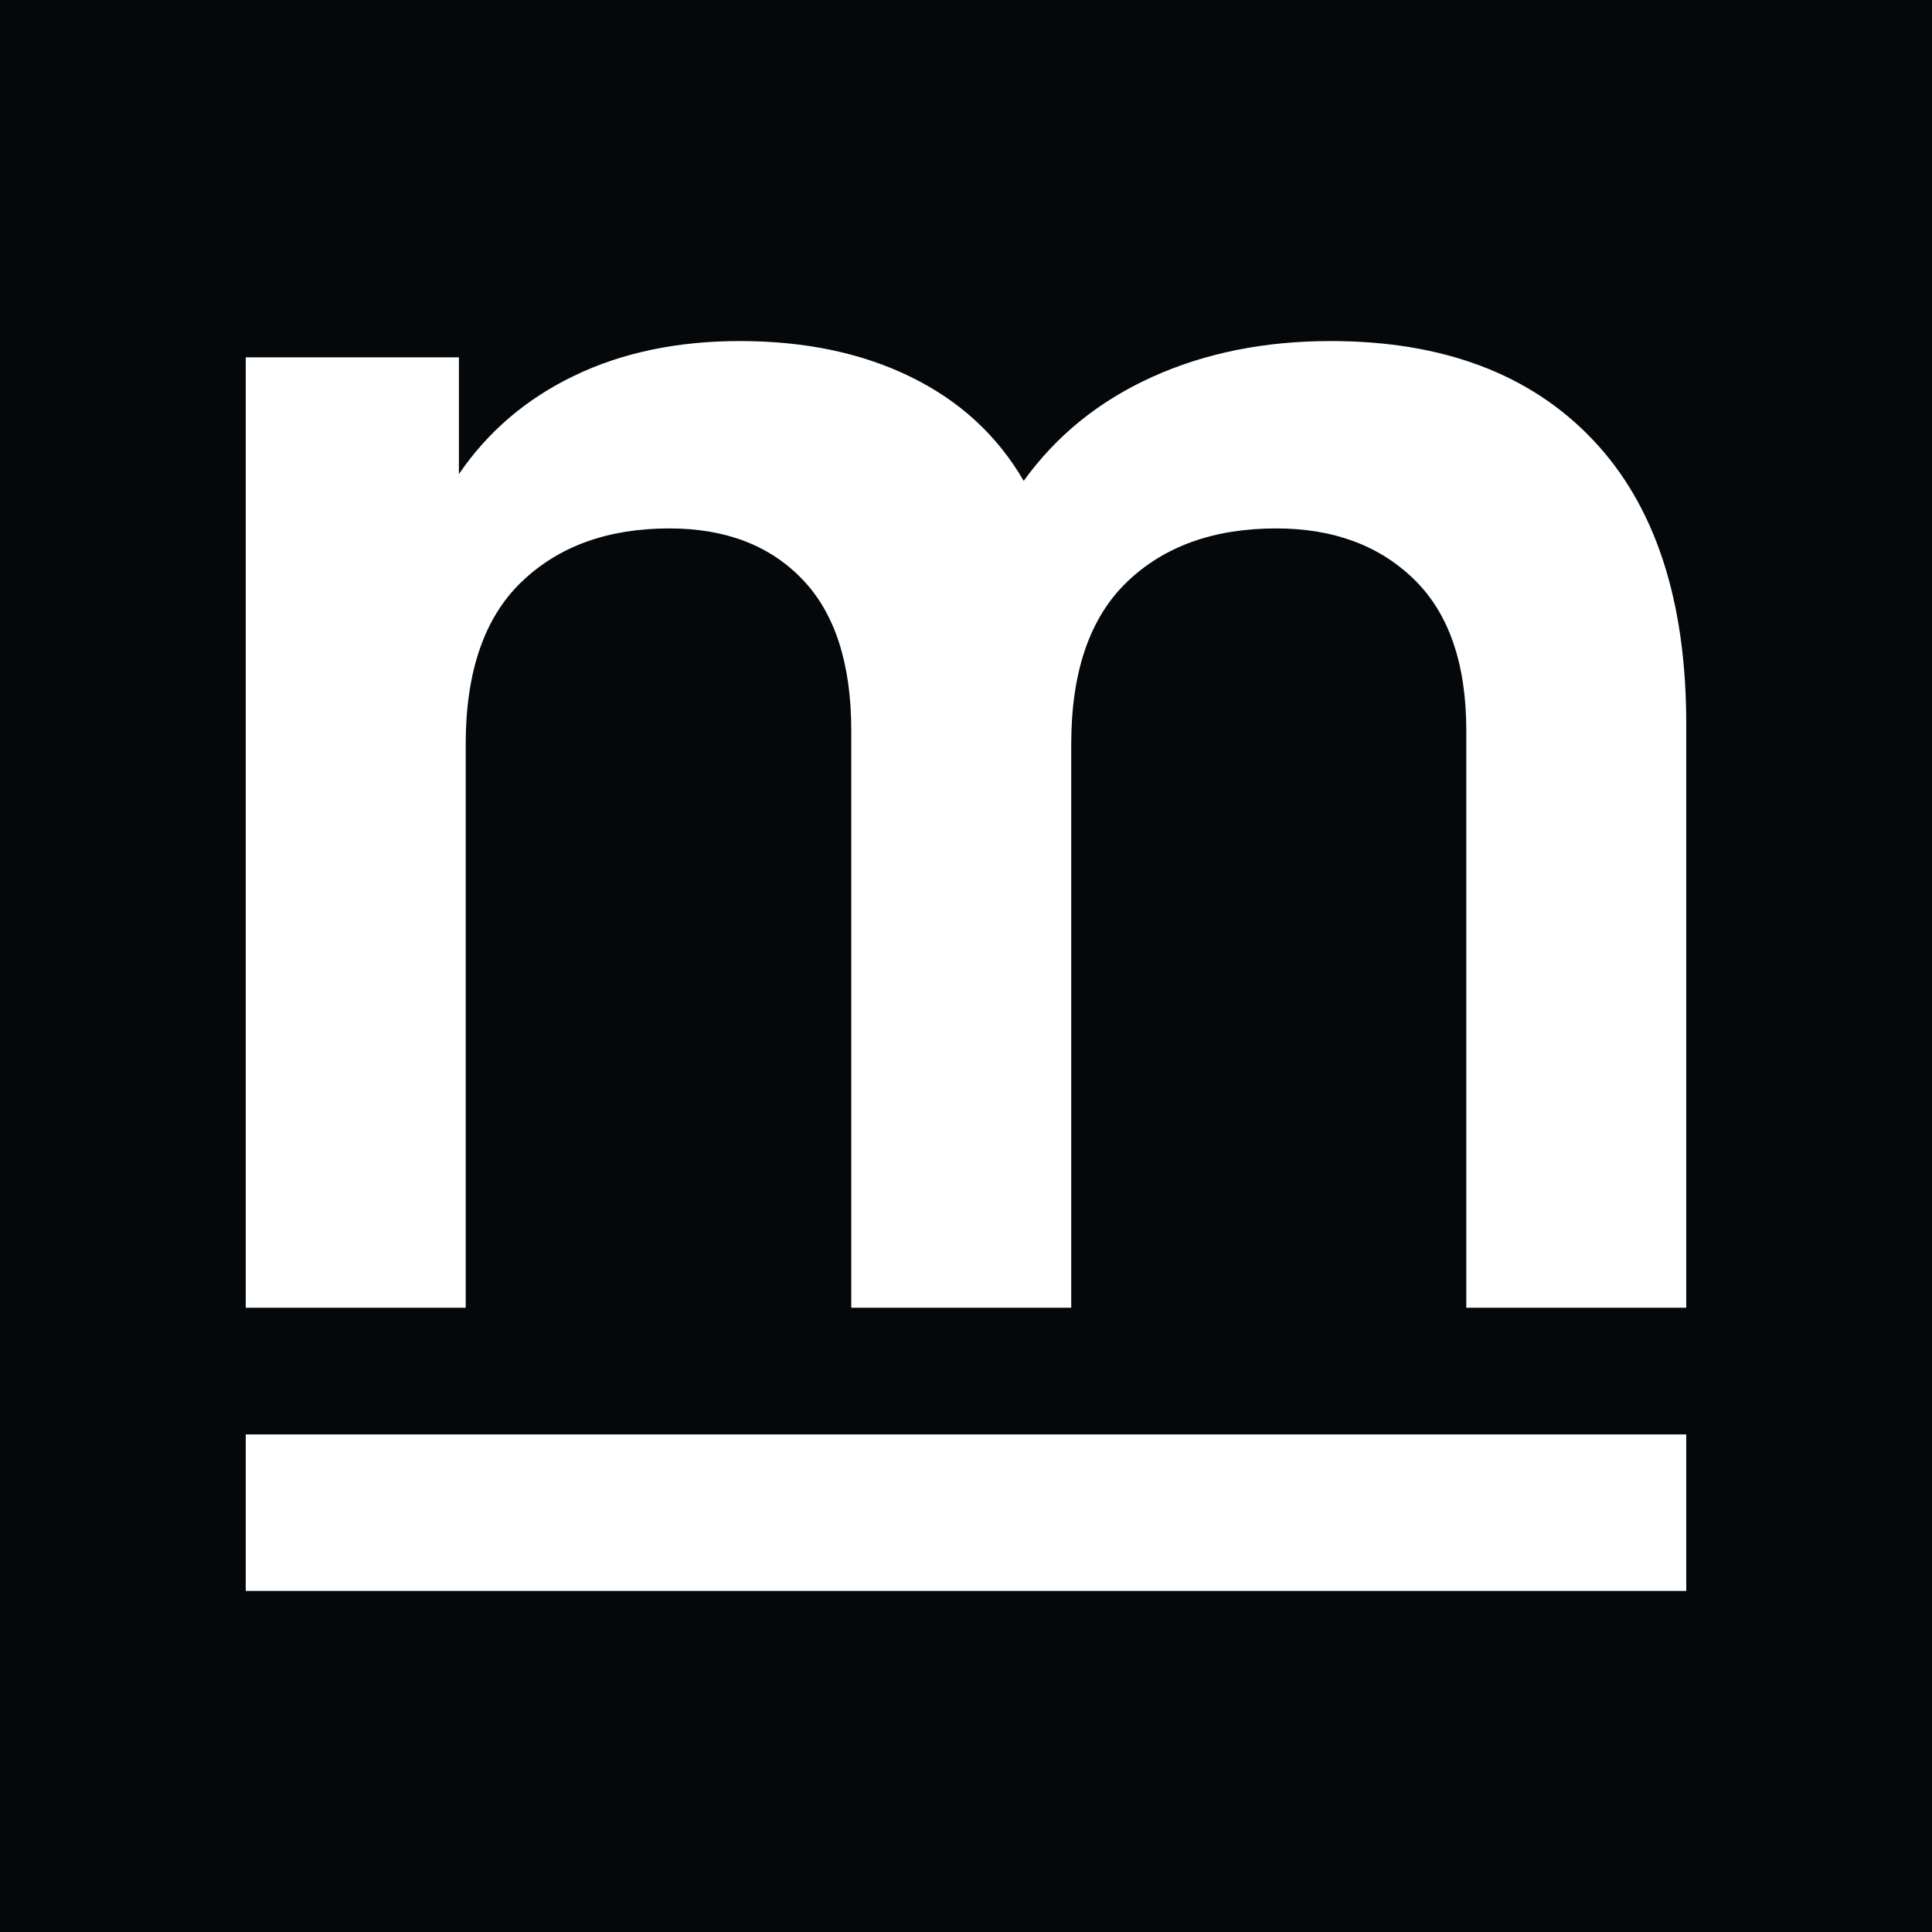
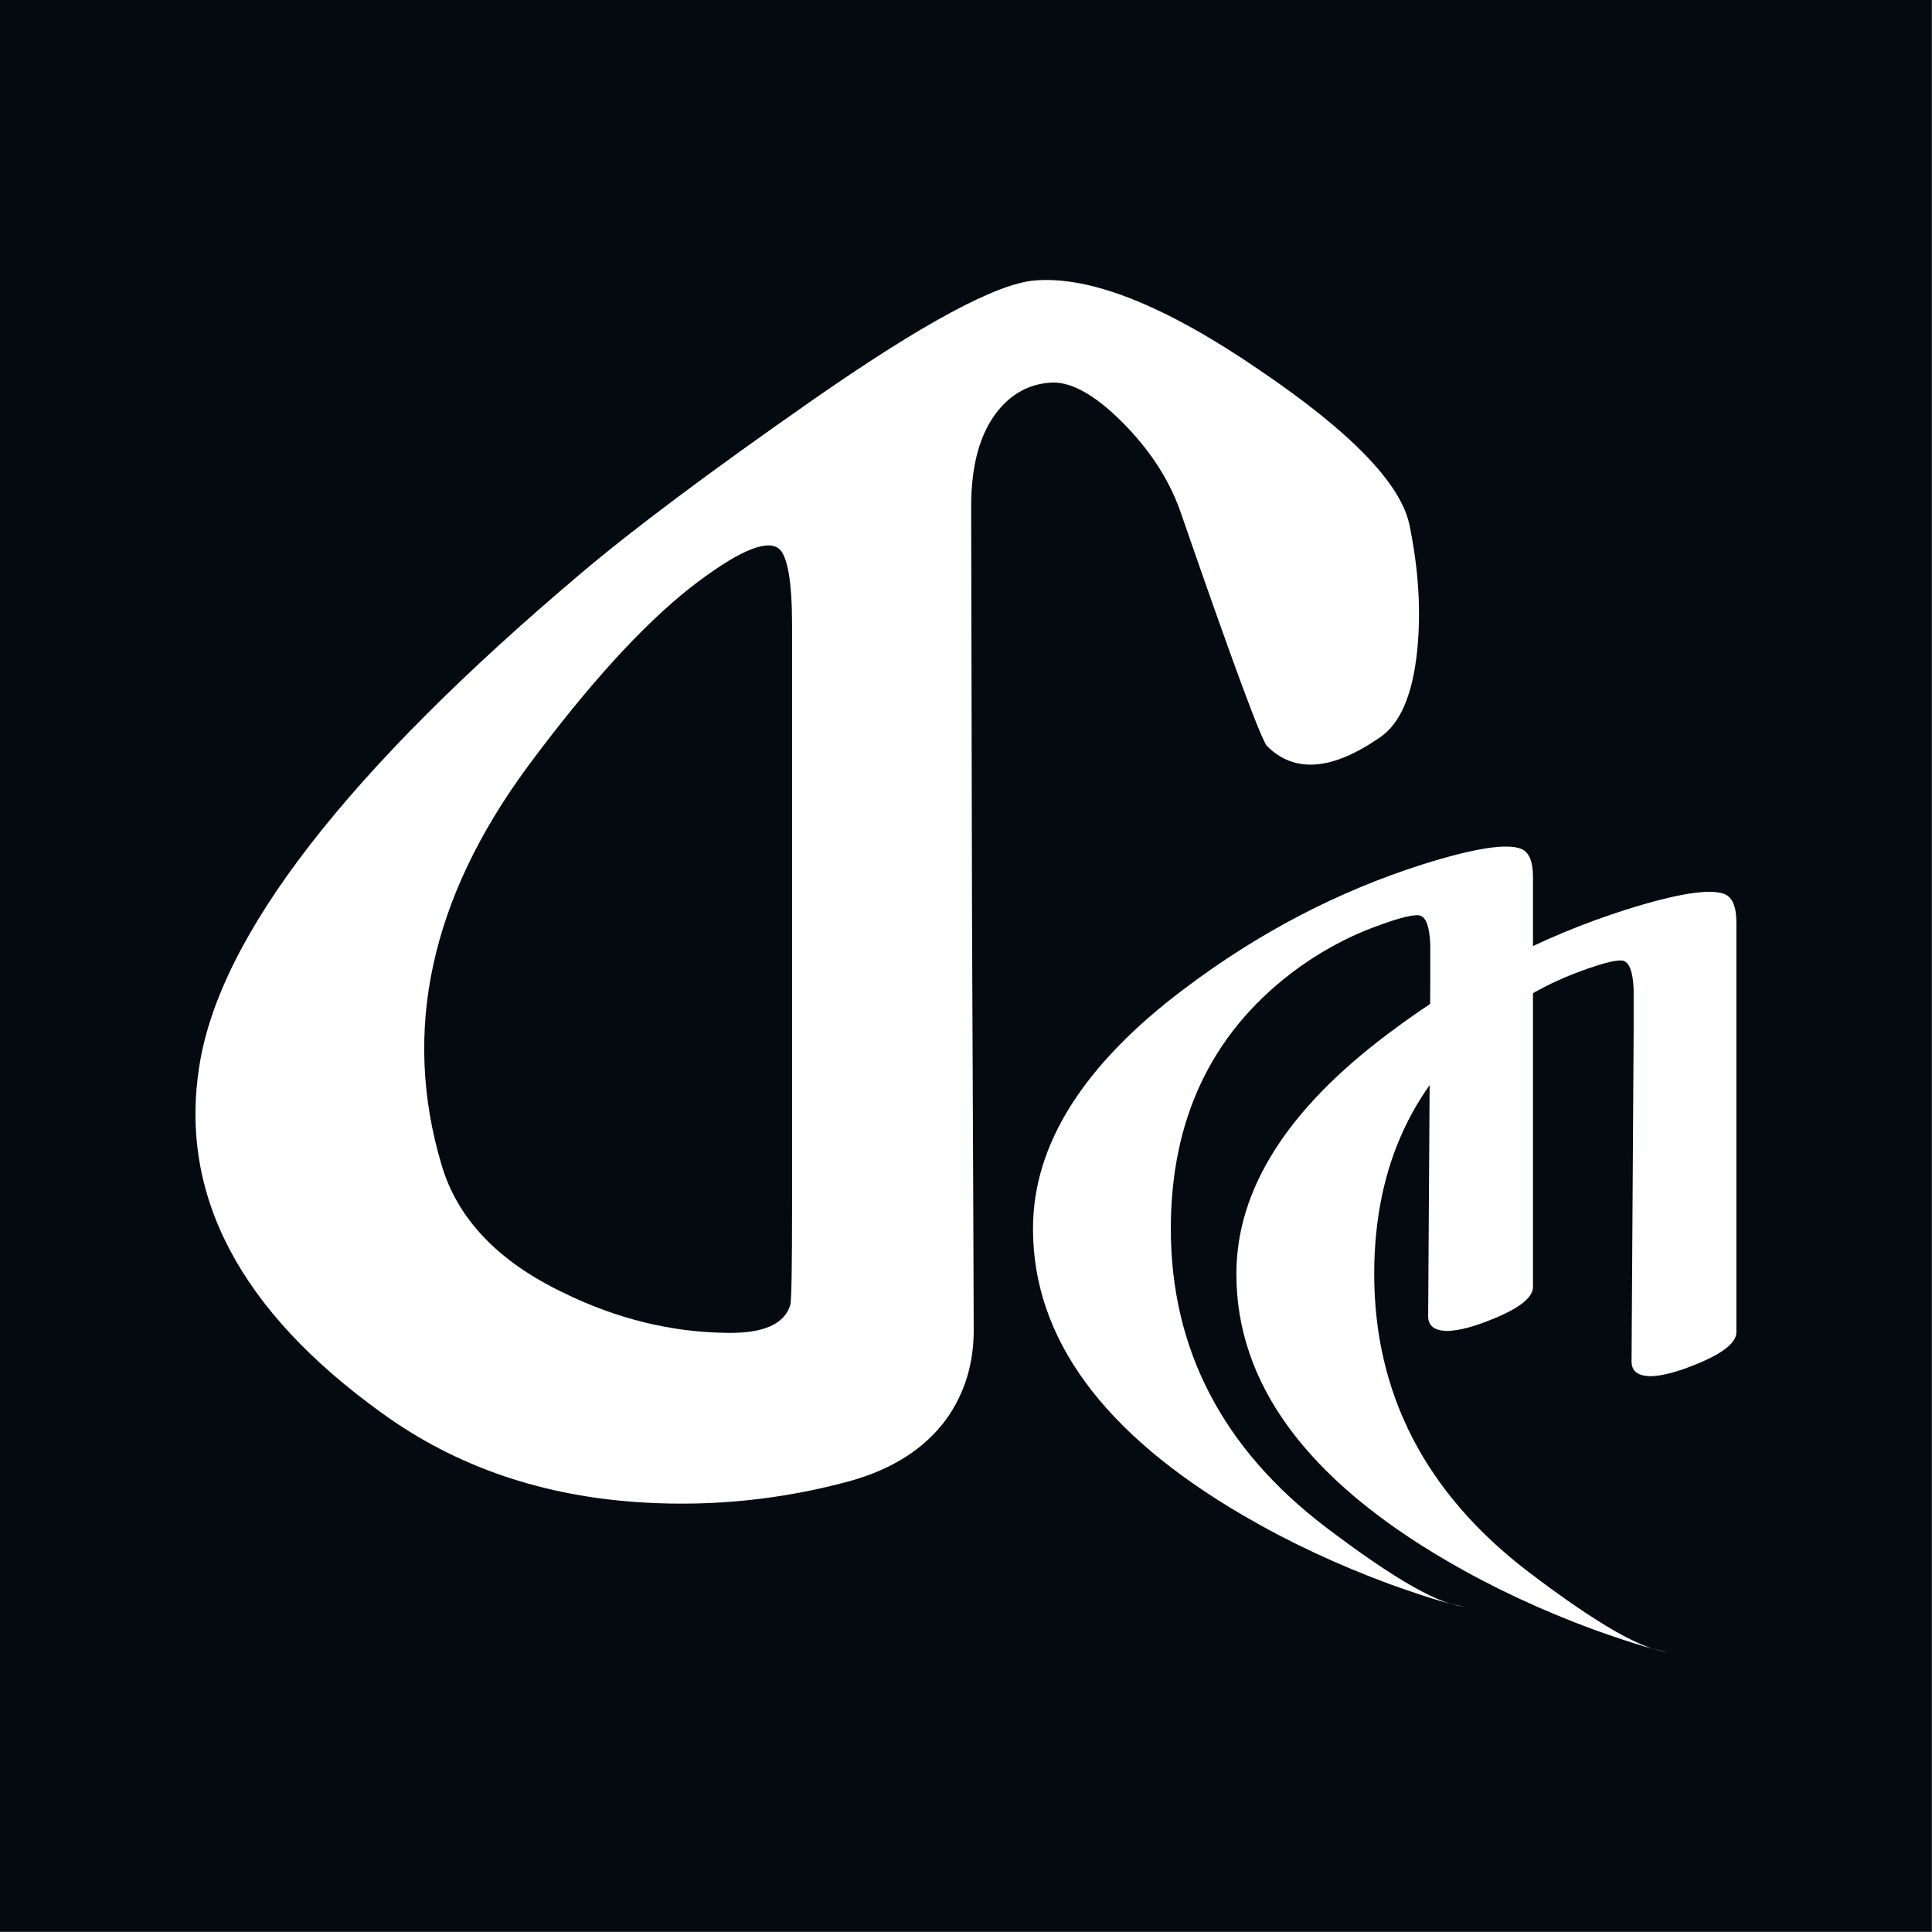
- <svg xmlns="http://www.w3.org/2000/svg" width="100%" height="100%" viewBox="0 0 1000 1000" version="1.1" xml:space="preserve" style="fill-rule:evenodd;clip-rule:evenodd;stroke-linejoin:round;stroke-miterlimit:2;">
-   <rect x="0" y="0" width="1000" height="1000" style="fill:#05080b;" />
-   <path d="M688.683,176.53c58.093,-0 103.302,16.983 135.627,50.948c32.326,33.965 48.489,83.039 48.489,147.222l-0,302.174l-113.843,0l0,-298.66c0,-34.668 -9.018,-60.787 -27.055,-78.355c-18.037,-17.568 -41.812,-26.352 -71.327,-26.352c-32.326,-0 -58.092,9.252 -77.3,27.758c-19.208,18.505 -28.812,46.497 -28.812,83.976l-0,291.633l-113.843,0l0,-298.66c0,-34.668 -8.432,-60.787 -25.298,-78.355c-16.866,-17.568 -39.821,-26.352 -68.868,-26.352c-31.857,-0 -57.389,9.252 -76.597,27.758c-19.208,18.505 -28.812,46.497 -28.812,83.976l-0,291.633l-113.843,0l0,-491.911l110.329,-0l0,60.435c14.992,-22.019 34.902,-39.002 59.732,-50.948c24.83,-11.947 53.408,-17.92 85.733,-17.92c33.731,-0 63.246,6.207 88.544,18.622c25.299,12.415 44.741,30.335 58.327,53.759c16.866,-23.424 39.002,-41.344 66.408,-53.759c27.407,-12.415 58.21,-18.622 92.409,-18.622Z" style="fill:#fff;fill-rule:nonzero;" />
-   <path d="M872.799,823.47l-0,-81.005l-745.598,-0.002l0,81.005l745.598,0.002Z" style="fill:#fff;" />
+ <svg xmlns="http://www.w3.org/2000/svg" width="100%" height="100%" viewBox="0 0 4167 4167" version="1.1" xml:space="preserve" style="fill-rule:evenodd;clip-rule:evenodd;stroke-linejoin:round;stroke-miterlimit:2;">
+   <rect x="0" y="0" width="4166.67" height="4166.67" style="fill:#050910;" />
+   <path d="M1568.55,2874.75c-120.176,-1.227 -237.901,-30.045 -353.172,-86.454c-141.024,-67.446 -228.704,-159.418 -263.04,-275.916c-85.84,-288.179 -23.913,-574.518 185.783,-859.018c129.988,-175.36 247.099,-304.121 351.333,-386.283c98.104,-76.03 161.258,-104.235 189.463,-84.614c19.62,14.716 29.431,70.512 29.431,167.389l-0,1247.14c-0,134.892 -1.227,207.244 -3.679,217.054c-12.263,41.694 -57.636,61.928 -136.119,60.702Zm1471.55,-1741.95c-18.394,-89.519 -126.308,-201.112 -323.741,-334.778c-202.339,-138.571 -363.596,-202.951 -483.773,-193.141c-82.162,6.132 -242.806,92.585 -481.933,259.361c-219.507,153.287 -385.056,277.142 -496.649,371.567c-505.233,426.75 -779.922,781.149 -824.069,1063.2c-44.146,278.369 87.067,527.919 393.64,748.652c160.645,116.498 349.494,180.878 566.548,193.141c149.607,8.584 296.763,-6.744 441.465,-45.986c93.199,-25.752 163.097,-70.512 209.696,-134.279c39.242,-55.183 58.862,-118.95 58.862,-191.302c0,-42.92 -1.226,-340.909 -3.678,-893.967c-1.227,-554.285 -1.84,-848.595 -1.84,-882.931c0,-90.746 19.621,-160.032 58.862,-207.857c29.431,-35.563 65.607,-55.183 108.527,-58.862c44.147,-4.905 96.877,23.299 158.192,84.614c58.862,58.862 100.556,122.629 125.082,191.302c112.819,326.194 175.36,495.422 187.623,507.685c58.862,58.862 139.797,52.731 242.806,-18.394c44.146,-29.431 71.125,-91.972 80.935,-187.623c8.584,-84.614 3.066,-174.747 -16.555,-270.398Zm-1471.55,1741.95c-120.176,-1.227 -237.901,-30.045 -353.172,-86.454c-141.024,-67.446 -228.704,-159.418 -263.04,-275.916c-85.84,-288.179 -23.913,-574.518 185.783,-859.018c129.988,-175.36 247.099,-304.121 351.333,-386.283c98.104,-76.03 161.258,-104.235 189.463,-84.614c19.62,14.716 29.431,70.512 29.431,167.389l-0,1247.14c-0,134.892 -1.227,207.244 -3.679,217.054c-12.263,41.694 -57.636,61.928 -136.119,60.702Zm1471.55,-1741.95c-18.394,-89.519 -126.308,-201.112 -323.741,-334.778c-202.339,-138.571 -363.596,-202.951 -483.773,-193.141c-82.162,6.132 -242.806,92.585 -481.933,259.361c-219.507,153.287 -385.056,277.142 -496.649,371.567c-505.233,426.75 -779.922,781.149 -824.069,1063.2c-44.146,278.369 87.067,527.919 393.64,748.652c160.645,116.498 349.494,180.878 566.548,193.141c149.607,8.584 296.763,-6.744 441.465,-45.986c93.199,-25.752 163.097,-70.512 209.696,-134.279c39.242,-55.183 58.862,-118.95 58.862,-191.302c0,-42.92 -1.226,-340.909 -3.678,-893.967c-1.227,-554.285 -1.84,-848.595 -1.84,-882.931c0,-90.746 19.621,-160.032 58.862,-207.857c29.431,-35.563 65.607,-55.183 108.527,-58.862c44.147,-4.905 96.877,23.299 158.192,84.614c58.862,58.862 100.556,122.629 125.082,191.302c112.819,326.194 175.36,495.422 187.623,507.685c58.862,58.862 139.797,52.731 242.806,-18.394c44.146,-29.431 71.125,-91.972 80.935,-187.623c8.584,-84.614 3.066,-174.747 -16.555,-270.398Z" style="fill:#fff;fill-rule:nonzero;" />
+   <path d="M3306.39,1891.62c-0,-33.912 -8.667,-54.26 -26,-61.042c-31.651,-12.058 -102.49,-0.754 -212.517,33.912c-182.373,58.028 -353.442,147.33 -513.207,267.907c-217.792,163.533 -326.689,336.109 -326.689,517.729c0,235.879 151.099,441.99 453.295,618.335c97.969,57.274 204.228,107.012 318.776,149.214c88.926,31.651 143.186,47.477 162.779,47.477c-51.999,0 -153.359,-57.274 -304.08,-171.822c-222.314,-169.562 -333.471,-383.963 -333.471,-643.204c-0,-234.372 86.288,-417.876 258.864,-550.51c57.274,-43.71 118.693,-77.622 184.257,-101.737c52.752,-19.594 84.78,-27.13 96.085,-22.609c12.057,5.276 18.84,25.623 20.347,61.043c-0,-6.783 -0,22.985 -0,89.302c-0,18.087 -0.754,137.533 -2.261,358.34c-1.507,221.561 -2.261,339.877 -2.261,354.949c0,21.855 15.073,32.405 45.217,31.652c24.115,-1.507 53.883,-9.42 89.302,-23.739c61.042,-24.115 91.564,-47.854 91.564,-71.216l-0,-883.981Z" style="fill:#fff;fill-rule:nonzero;" />
+   <path d="M3745.06,1989.22c-0,-33.912 -8.667,-54.259 -26,-61.042c-31.651,-12.058 -102.49,-0.753 -212.517,33.912c-182.373,58.028 -353.442,147.331 -513.207,267.908c-217.792,163.533 -326.688,336.109 -326.688,517.728c-0,235.879 151.098,441.991 453.295,618.335c97.968,57.274 204.227,107.012 318.775,149.214c88.926,31.652 143.186,47.478 162.78,47.478c-51.999,-0 -153.359,-57.275 -304.081,-171.823c-222.314,-169.562 -333.471,-383.963 -333.471,-643.204c-0,-234.372 86.288,-417.875 258.864,-550.51c57.274,-43.709 118.693,-77.622 184.257,-101.737c52.752,-19.594 84.781,-27.13 96.085,-22.608c12.058,5.275 18.84,25.622 20.347,61.042c0,-6.782 0,22.985 0,89.302c0,18.087 -0.753,137.534 -2.261,358.341c-1.507,221.56 -2.26,339.877 -2.26,354.949c-0,21.854 15.072,32.405 45.216,31.651c24.116,-1.507 53.883,-9.42 89.303,-23.738c61.042,-24.116 91.563,-47.854 91.563,-71.216l-0,-883.982Z" style="fill:#fff;fill-rule:nonzero;" />
</svg>
